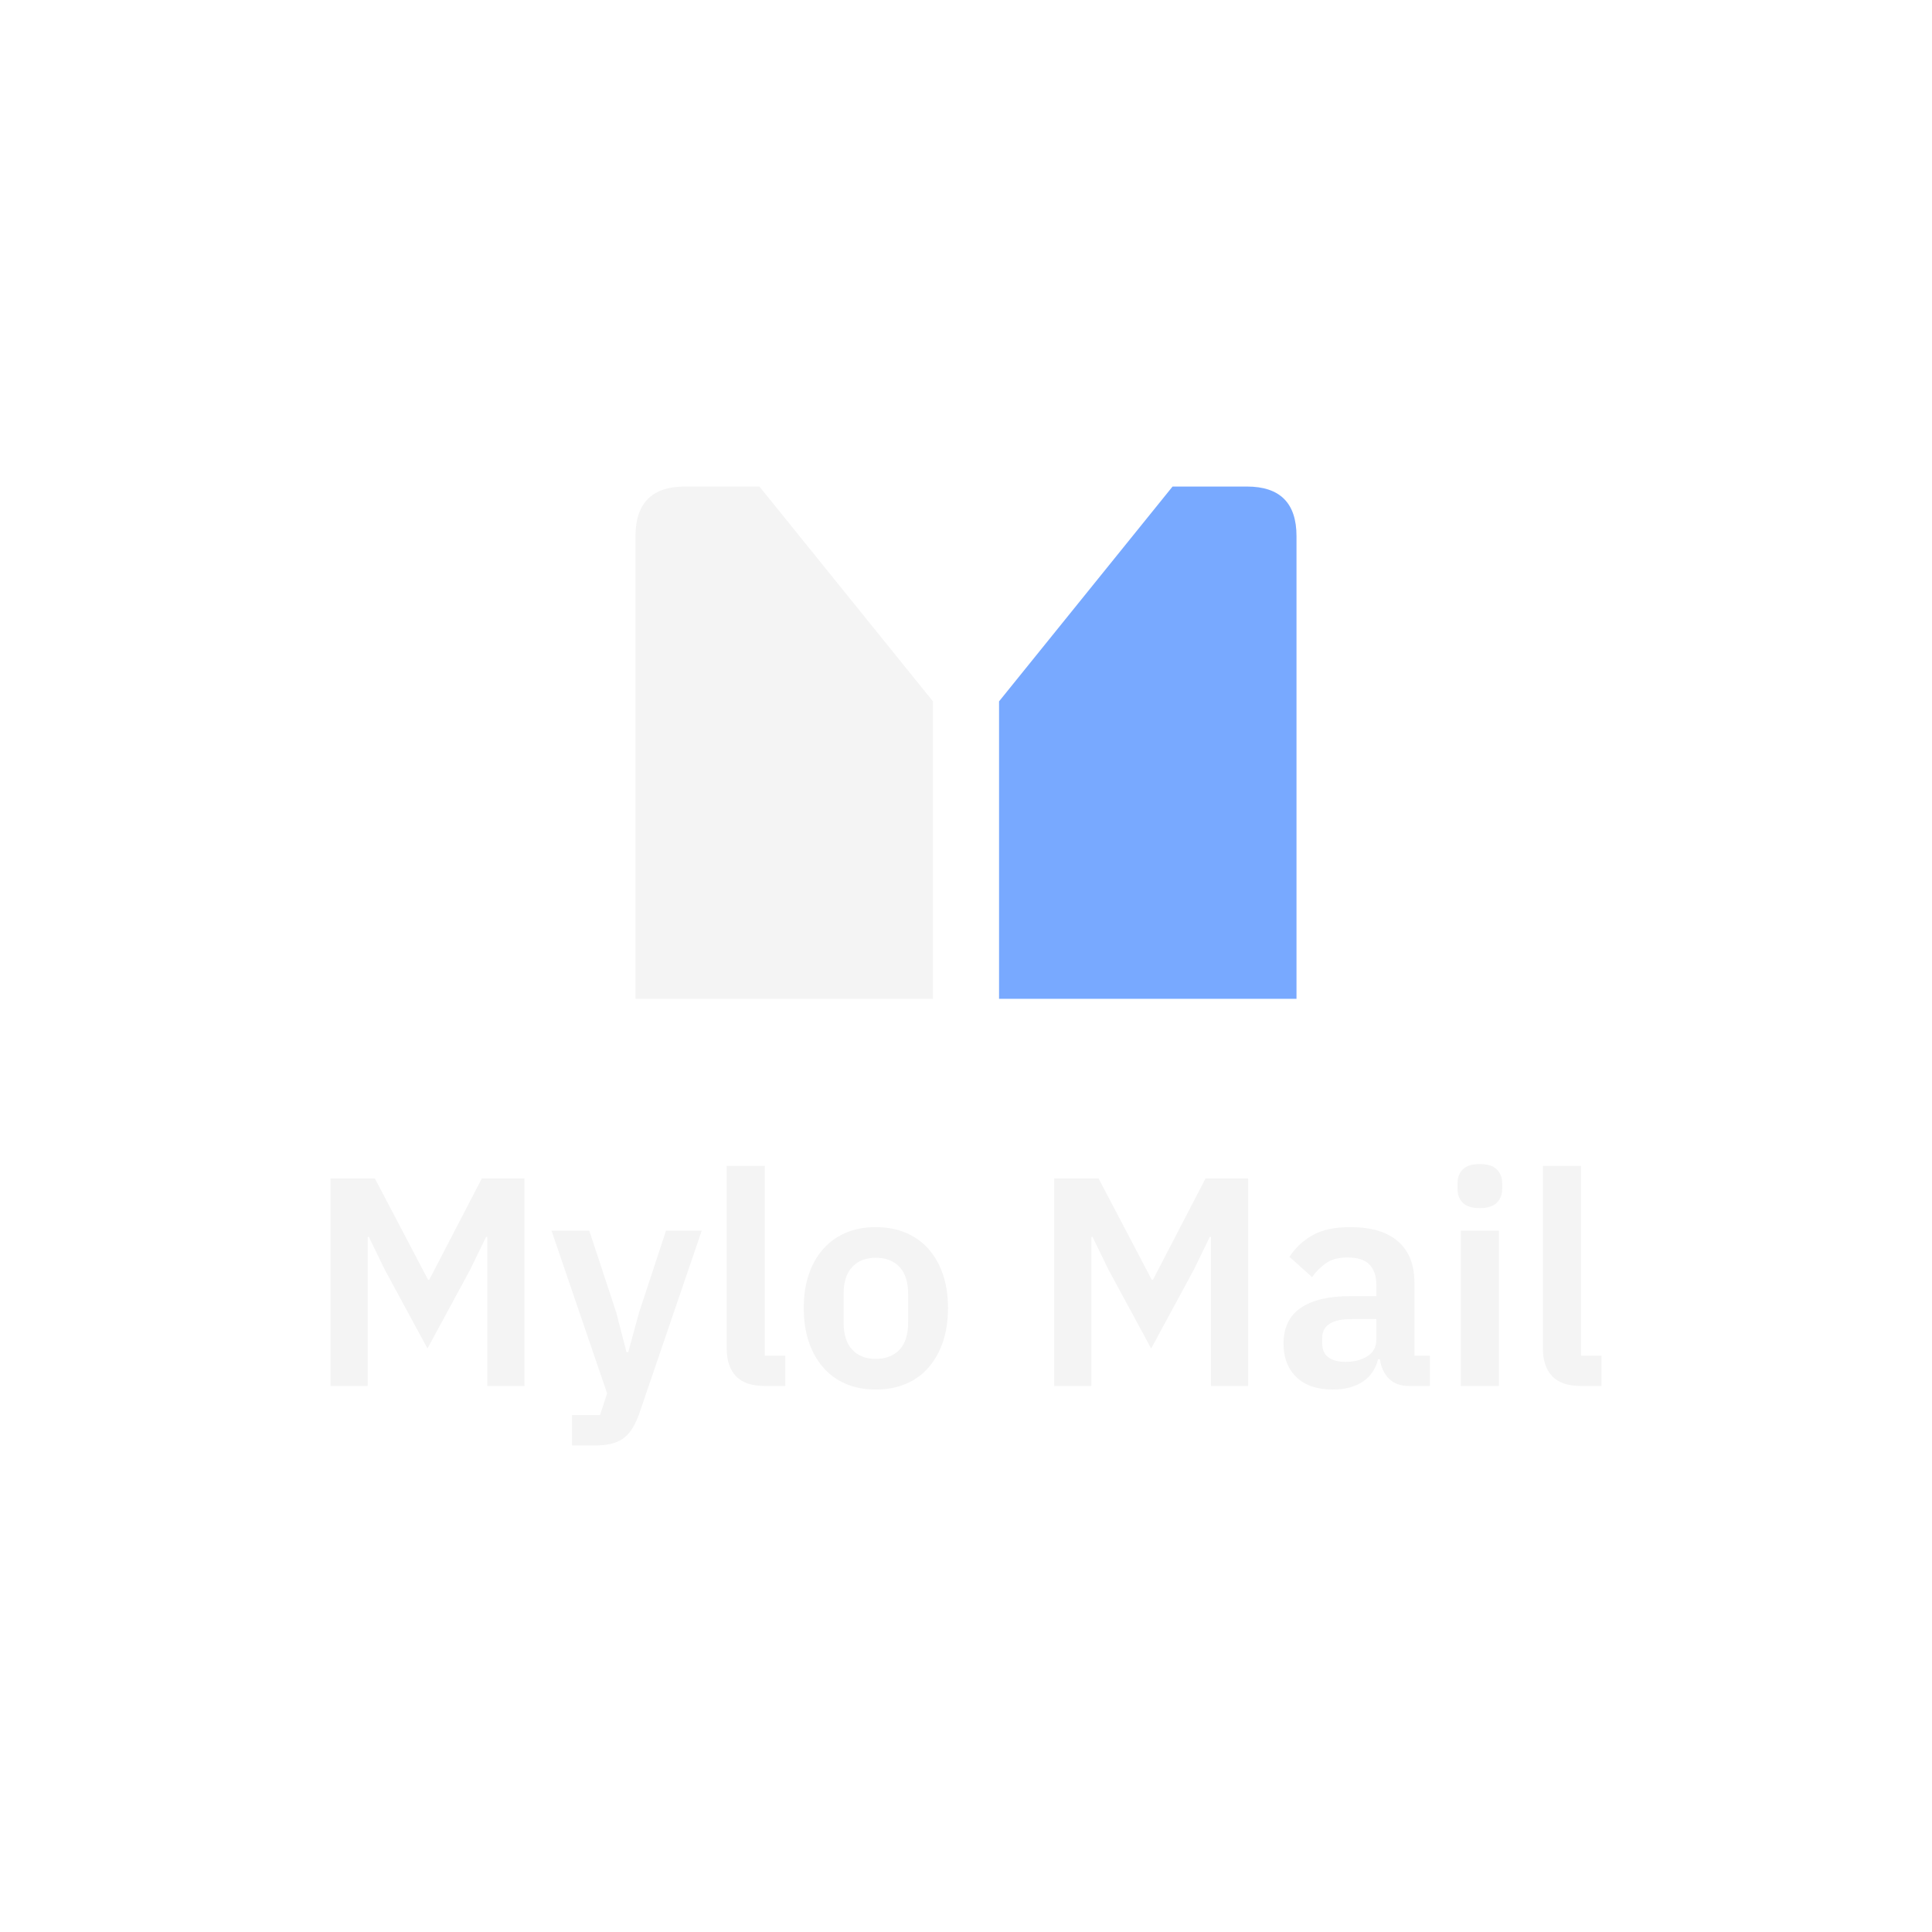
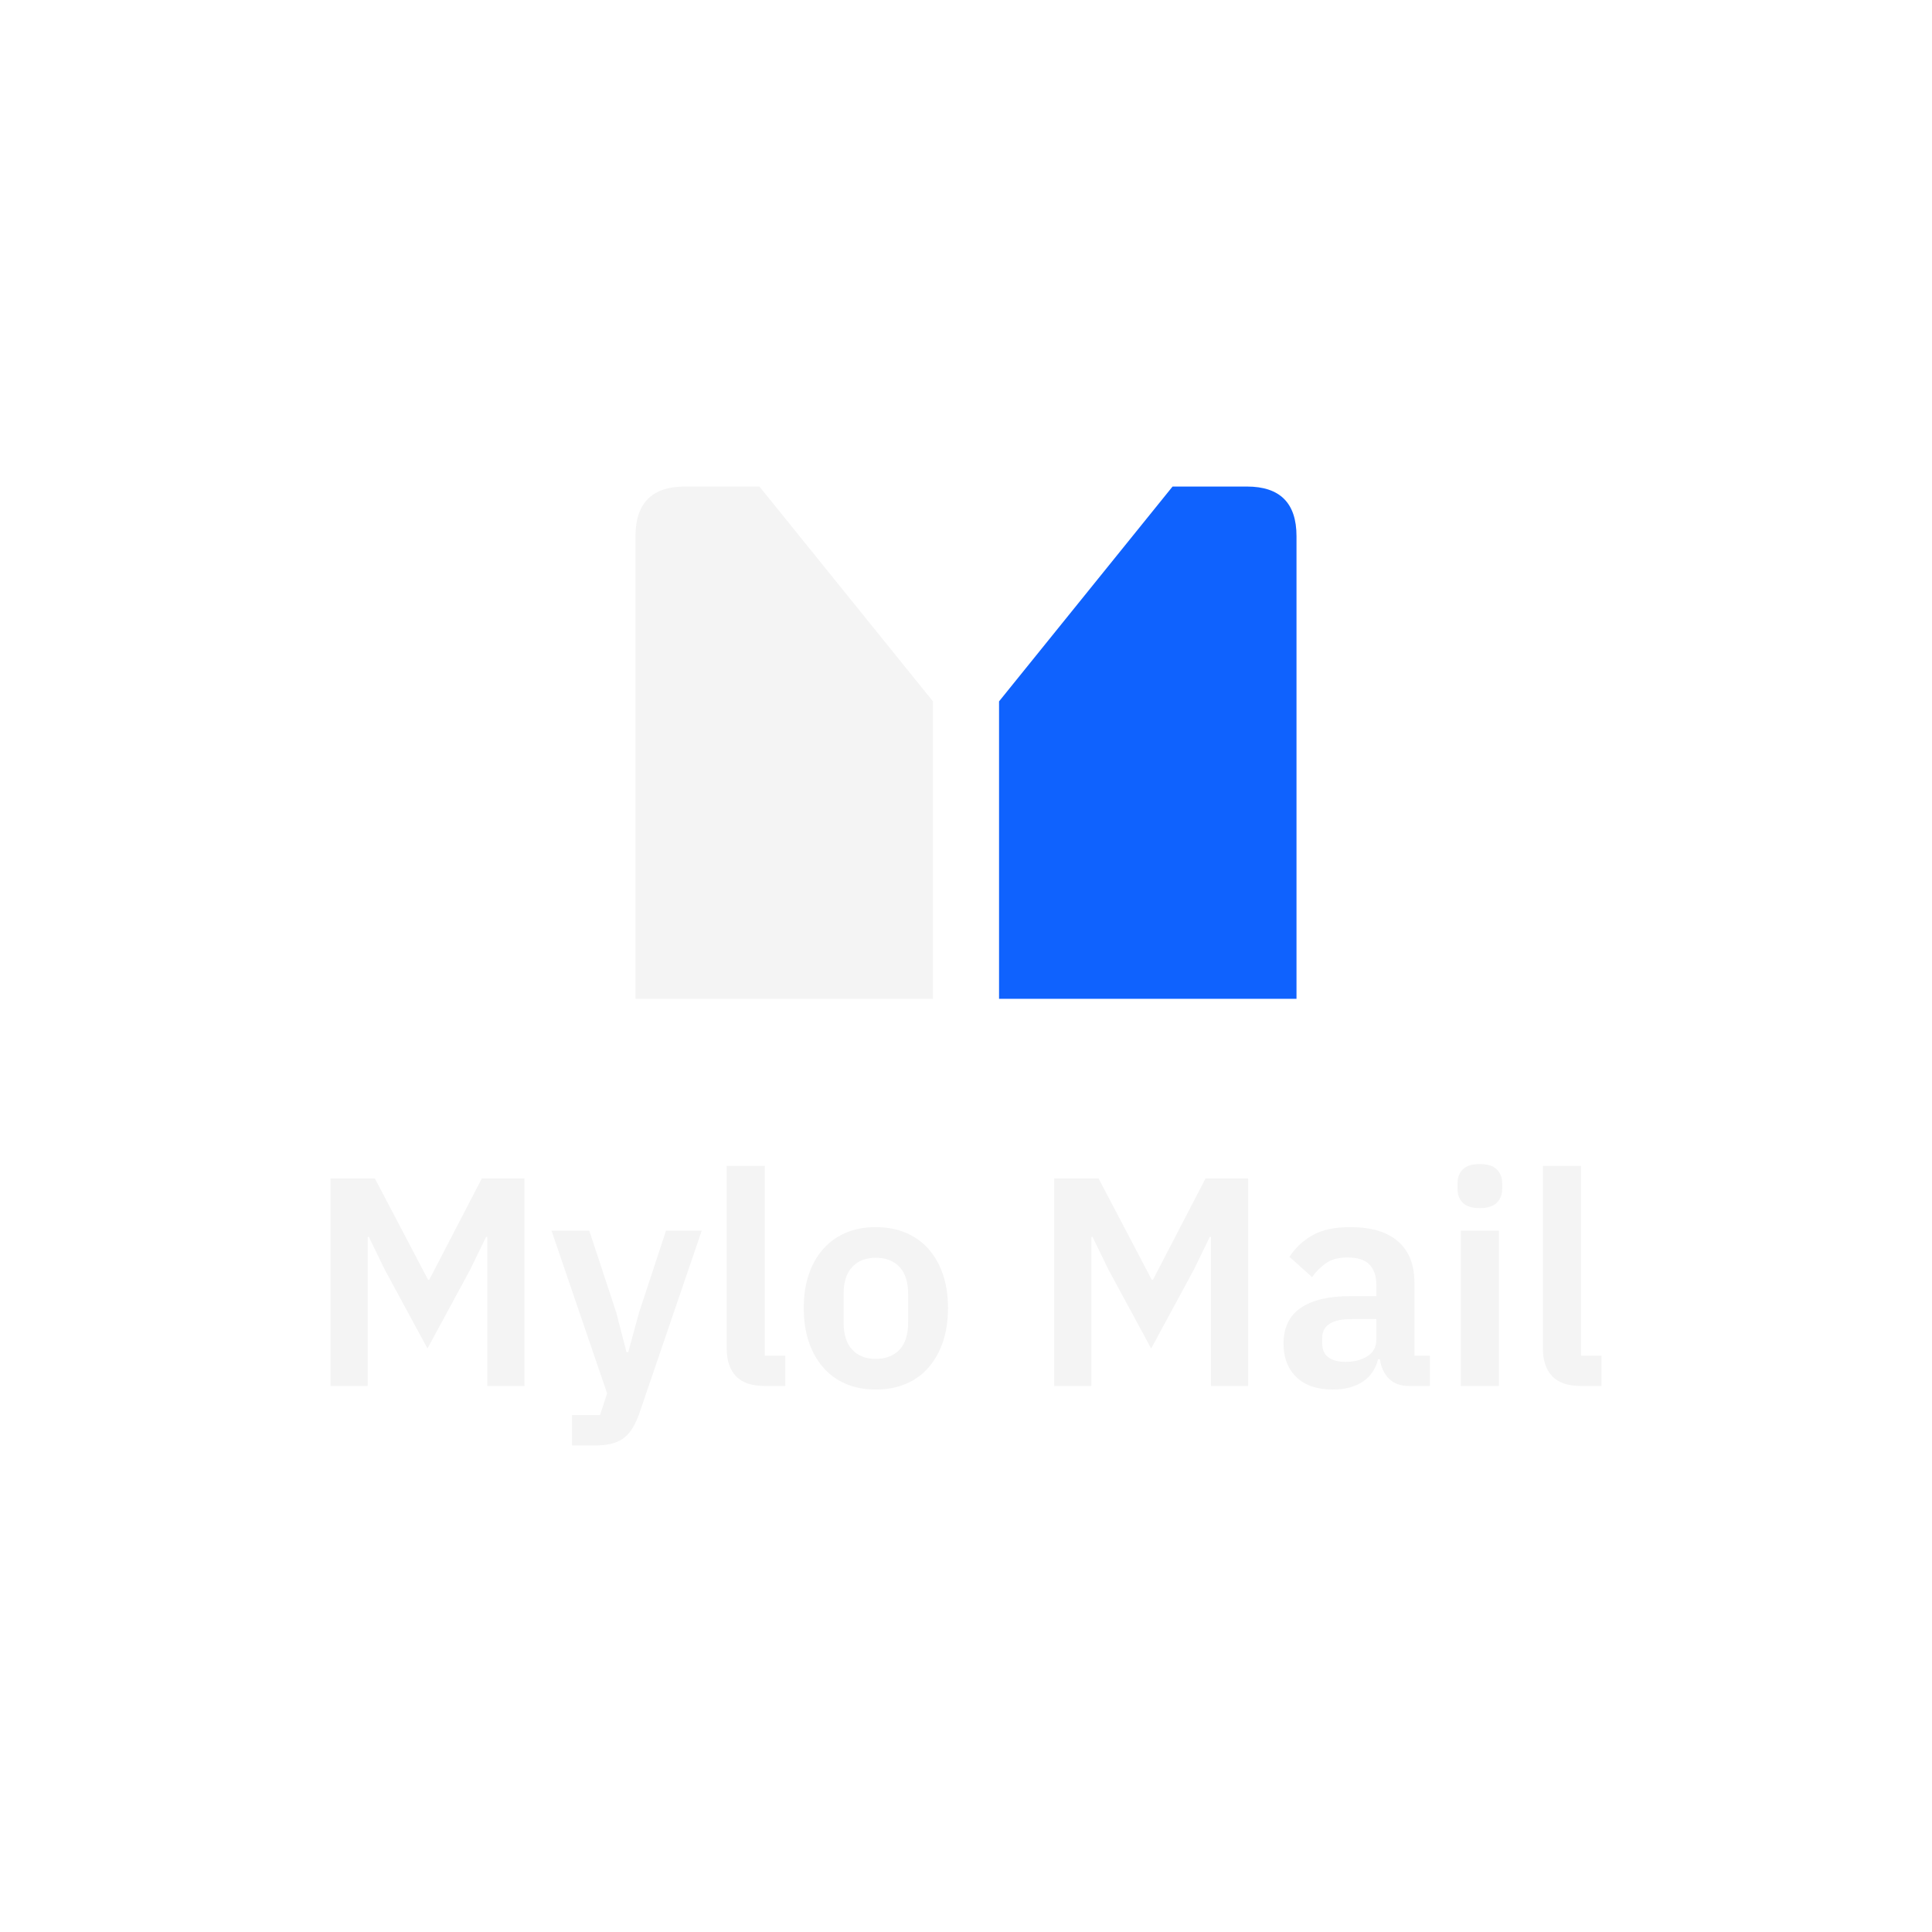
<svg xmlns="http://www.w3.org/2000/svg" viewBox="0 0 233.828 233.828" width="233.828" height="233.828" role="img" aria-labelledby="title">
  <g id="mark" transform="translate(66.914 40.886)">
    <path fill="#f4f4f4" d="M10 80V24Q10 18 16 18H25L46 44V80Z" />
-     <path fill="#78a9ff" d="M54 80V44L75 18H84Q90 18 90 24V80Z" />
+     <path fill="#0f62fe" d="M54 80V44L75 18H84Q90 18 90 24V80Z" />
  </g>
  <g id="wordmark">
    <g fill="#f4f4f4" transform="translate(37.048 167.742) scale(0.036 -0.036)">
      <path transform="translate(0 0)" d="M609 501H605L551 390L408 126L265 390L211 501H207V0H82V698H231L410 357H414L591 698H734V0H609Z" />
      <path transform="translate(816 0)" d="M394 522H514L304 -93Q294 -121 281.5 -141.5Q269 -162 252.0 -175.0Q235 -188 211.0 -194.0Q187 -200 155 -200H78V-98H172L196 -25L9 522H136L227 246L261 114H267L303 246Z" />
      <path transform="translate(1340 0)" d="M202 0Q136 0 105.0 33.0Q74 66 74 126V740H202V102H271V0Z" />
      <path transform="translate(1634 0)" d="M281 -12Q225 -12 180.5 7.0Q136 26 104.5 62.0Q73 98 56.0 148.5Q39 199 39 262Q39 325 56.0 375.0Q73 425 104.5 460.5Q136 496 180.5 515.0Q225 534 281 534Q337 534 382.0 515.0Q427 496 458.5 460.5Q490 425 507.0 375.0Q524 325 524 262Q524 199 507.0 148.5Q490 98 458.5 62.0Q427 26 382.0 7.0Q337 -12 281 -12ZM281 91Q332 91 361.0 122.0Q390 153 390 213V310Q390 369 361.0 400.0Q332 431 281 431Q231 431 202.0 400.0Q173 369 173 310V213Q173 153 202.0 122.0Q231 91 281 91Z" />
      <path transform="translate(2433 0)" d="M609 501H605L551 390L408 126L265 390L211 501H207V0H82V698H231L410 357H414L591 698H734V0H609Z" />
      <path transform="translate(3249 0)" d="M458 0Q416 0 391.5 24.5Q367 49 361 90H355Q342 39 302.0 13.5Q262 -12 203 -12Q123 -12 80.0 30.0Q37 72 37 142Q37 223 95.0 262.5Q153 302 260 302H349V340Q349 384 326.0 408.0Q303 432 252 432Q207 432 179.5 412.5Q152 393 133 366L57 434Q86 479 134.0 506.5Q182 534 261 534Q367 534 422.0 486.0Q477 438 477 348V102H529V0ZM246 81Q289 81 319.0 100.0Q349 119 349 156V225H267Q167 225 167 161V144Q167 112 187.5 96.5Q208 81 246 81Z" />
      <path transform="translate(3808 0)" d="M138 598Q98 598 80.5 616.0Q63 634 63 662V682Q63 710 80.5 728.0Q98 746 138 746Q177 746 195.0 728.0Q213 710 213 682V662Q213 634 195.0 616.0Q177 598 138 598ZM74 522H202V0H74Z" />
      <path transform="translate(4084 0)" d="M202 0Q136 0 105.0 33.0Q74 66 74 126V740H202V102H271V0Z" />
    </g>
  </g>
</svg>
